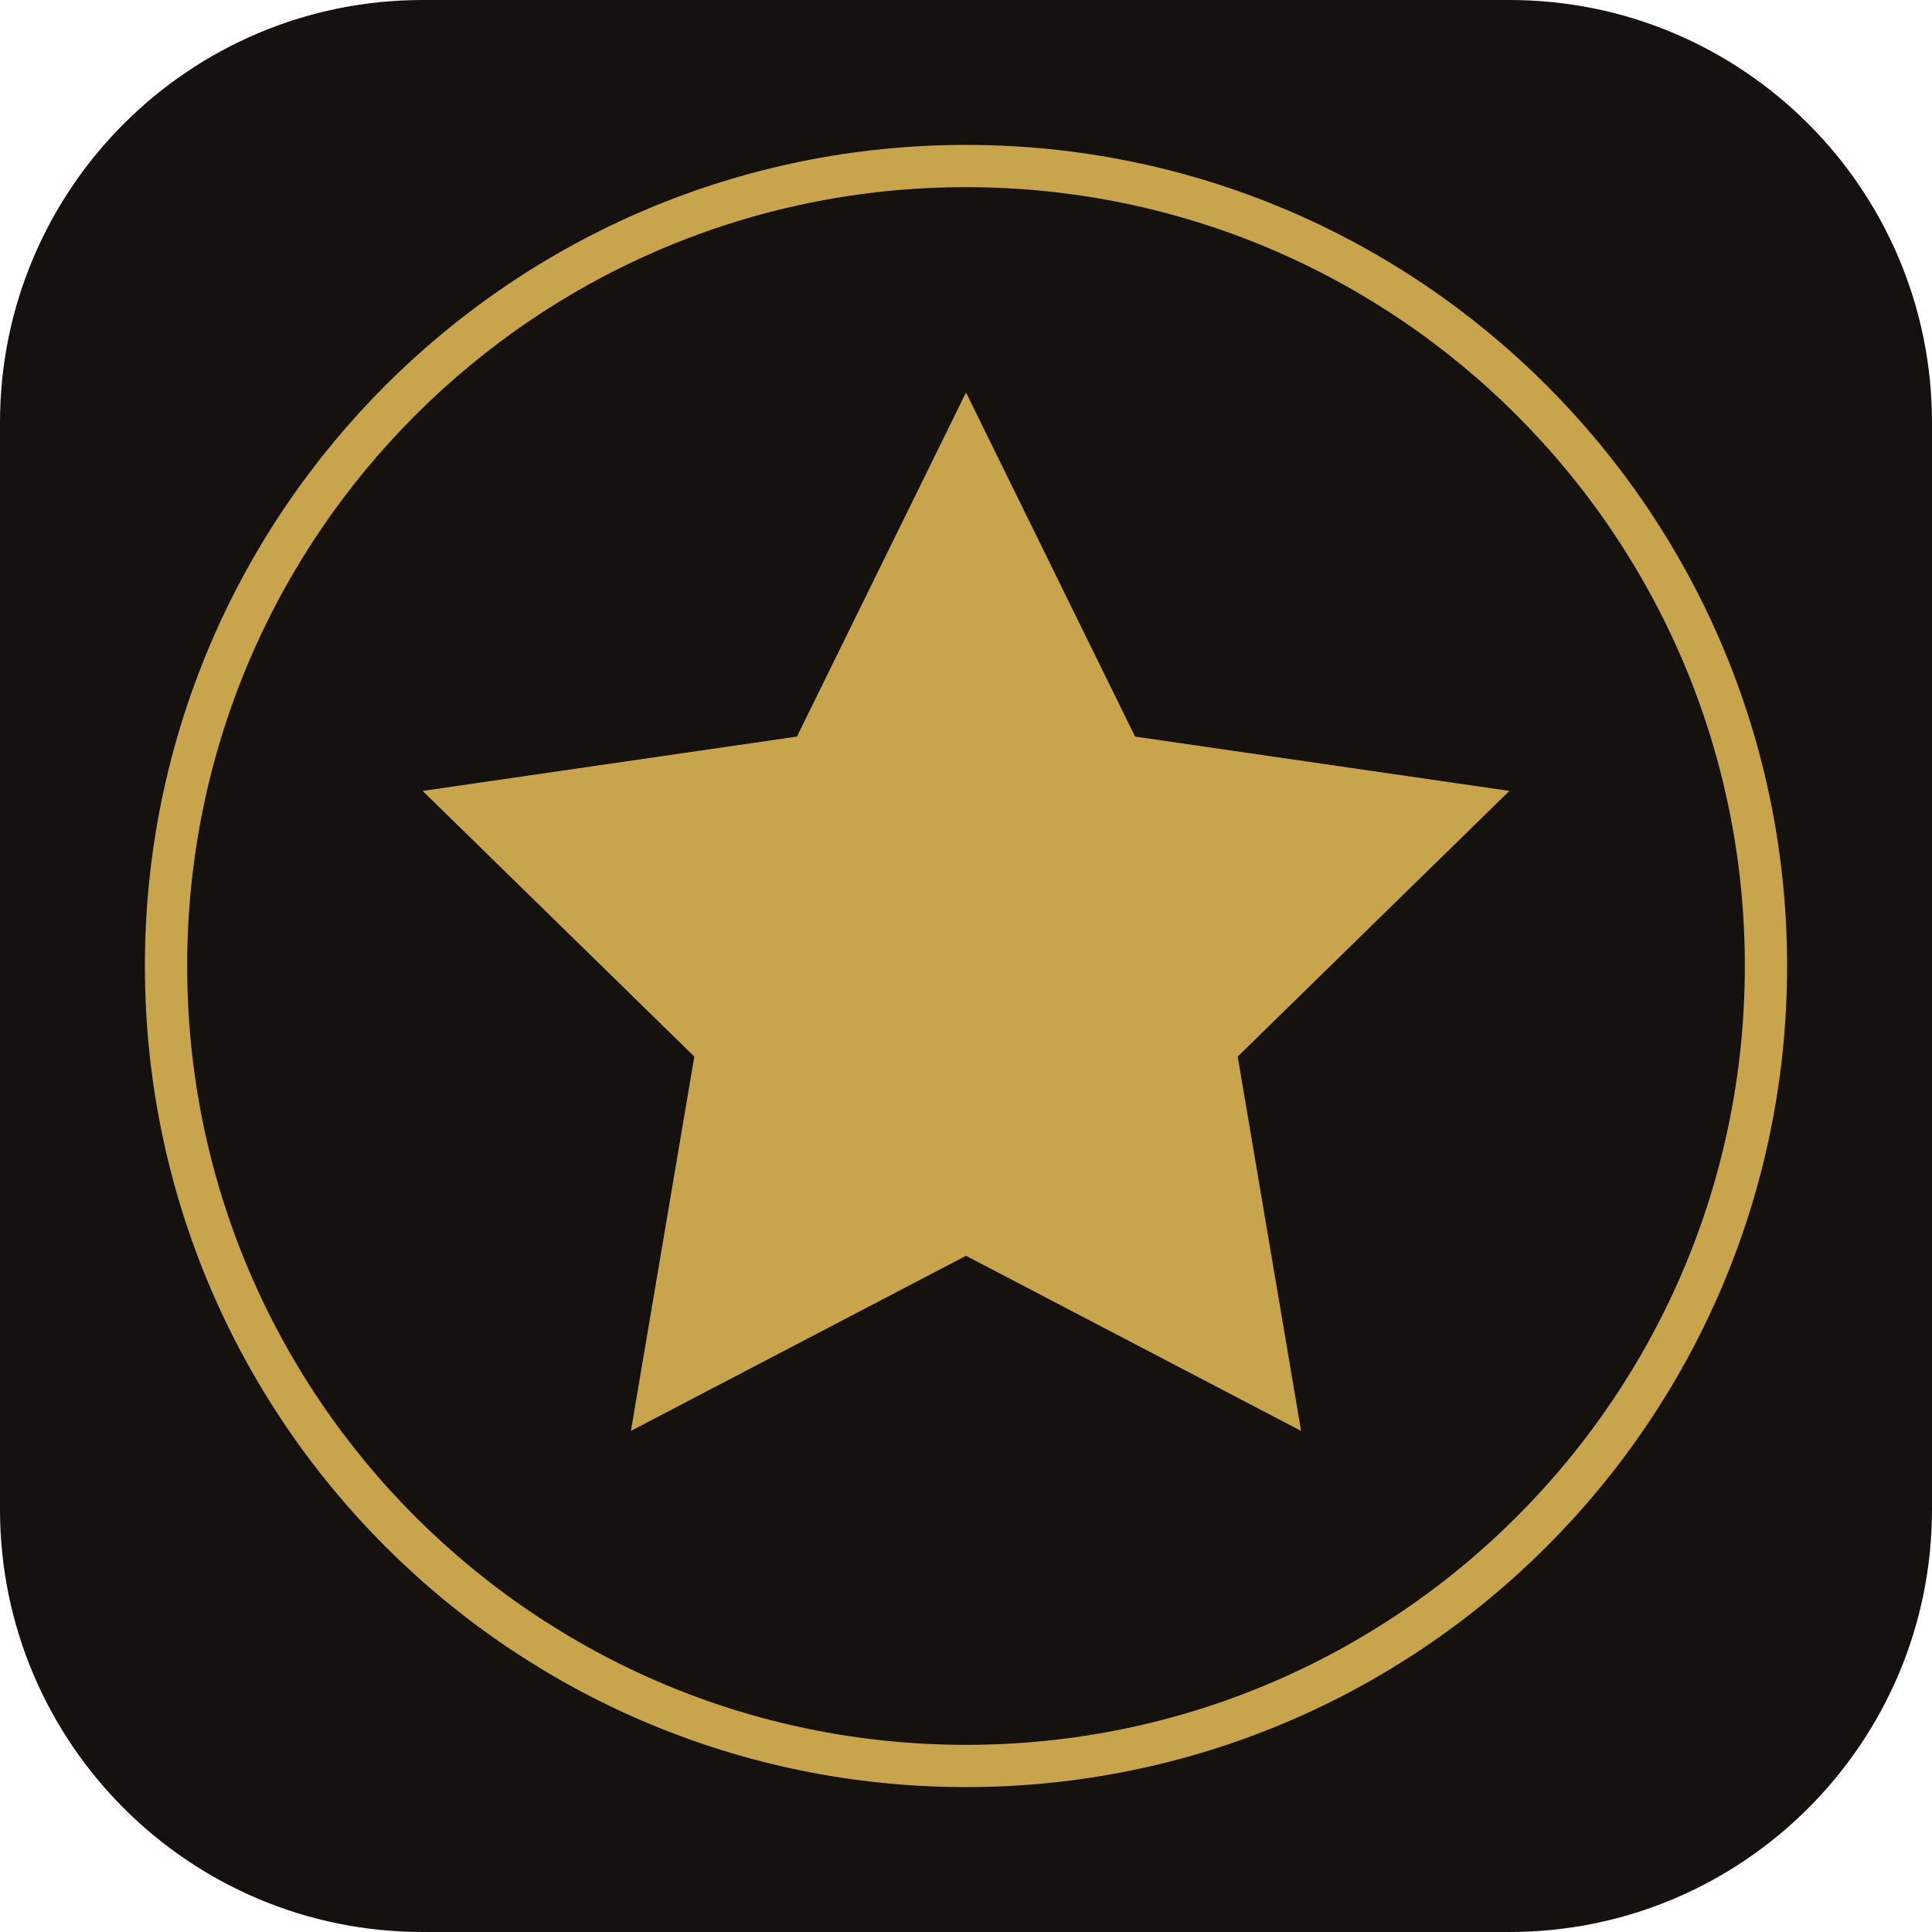
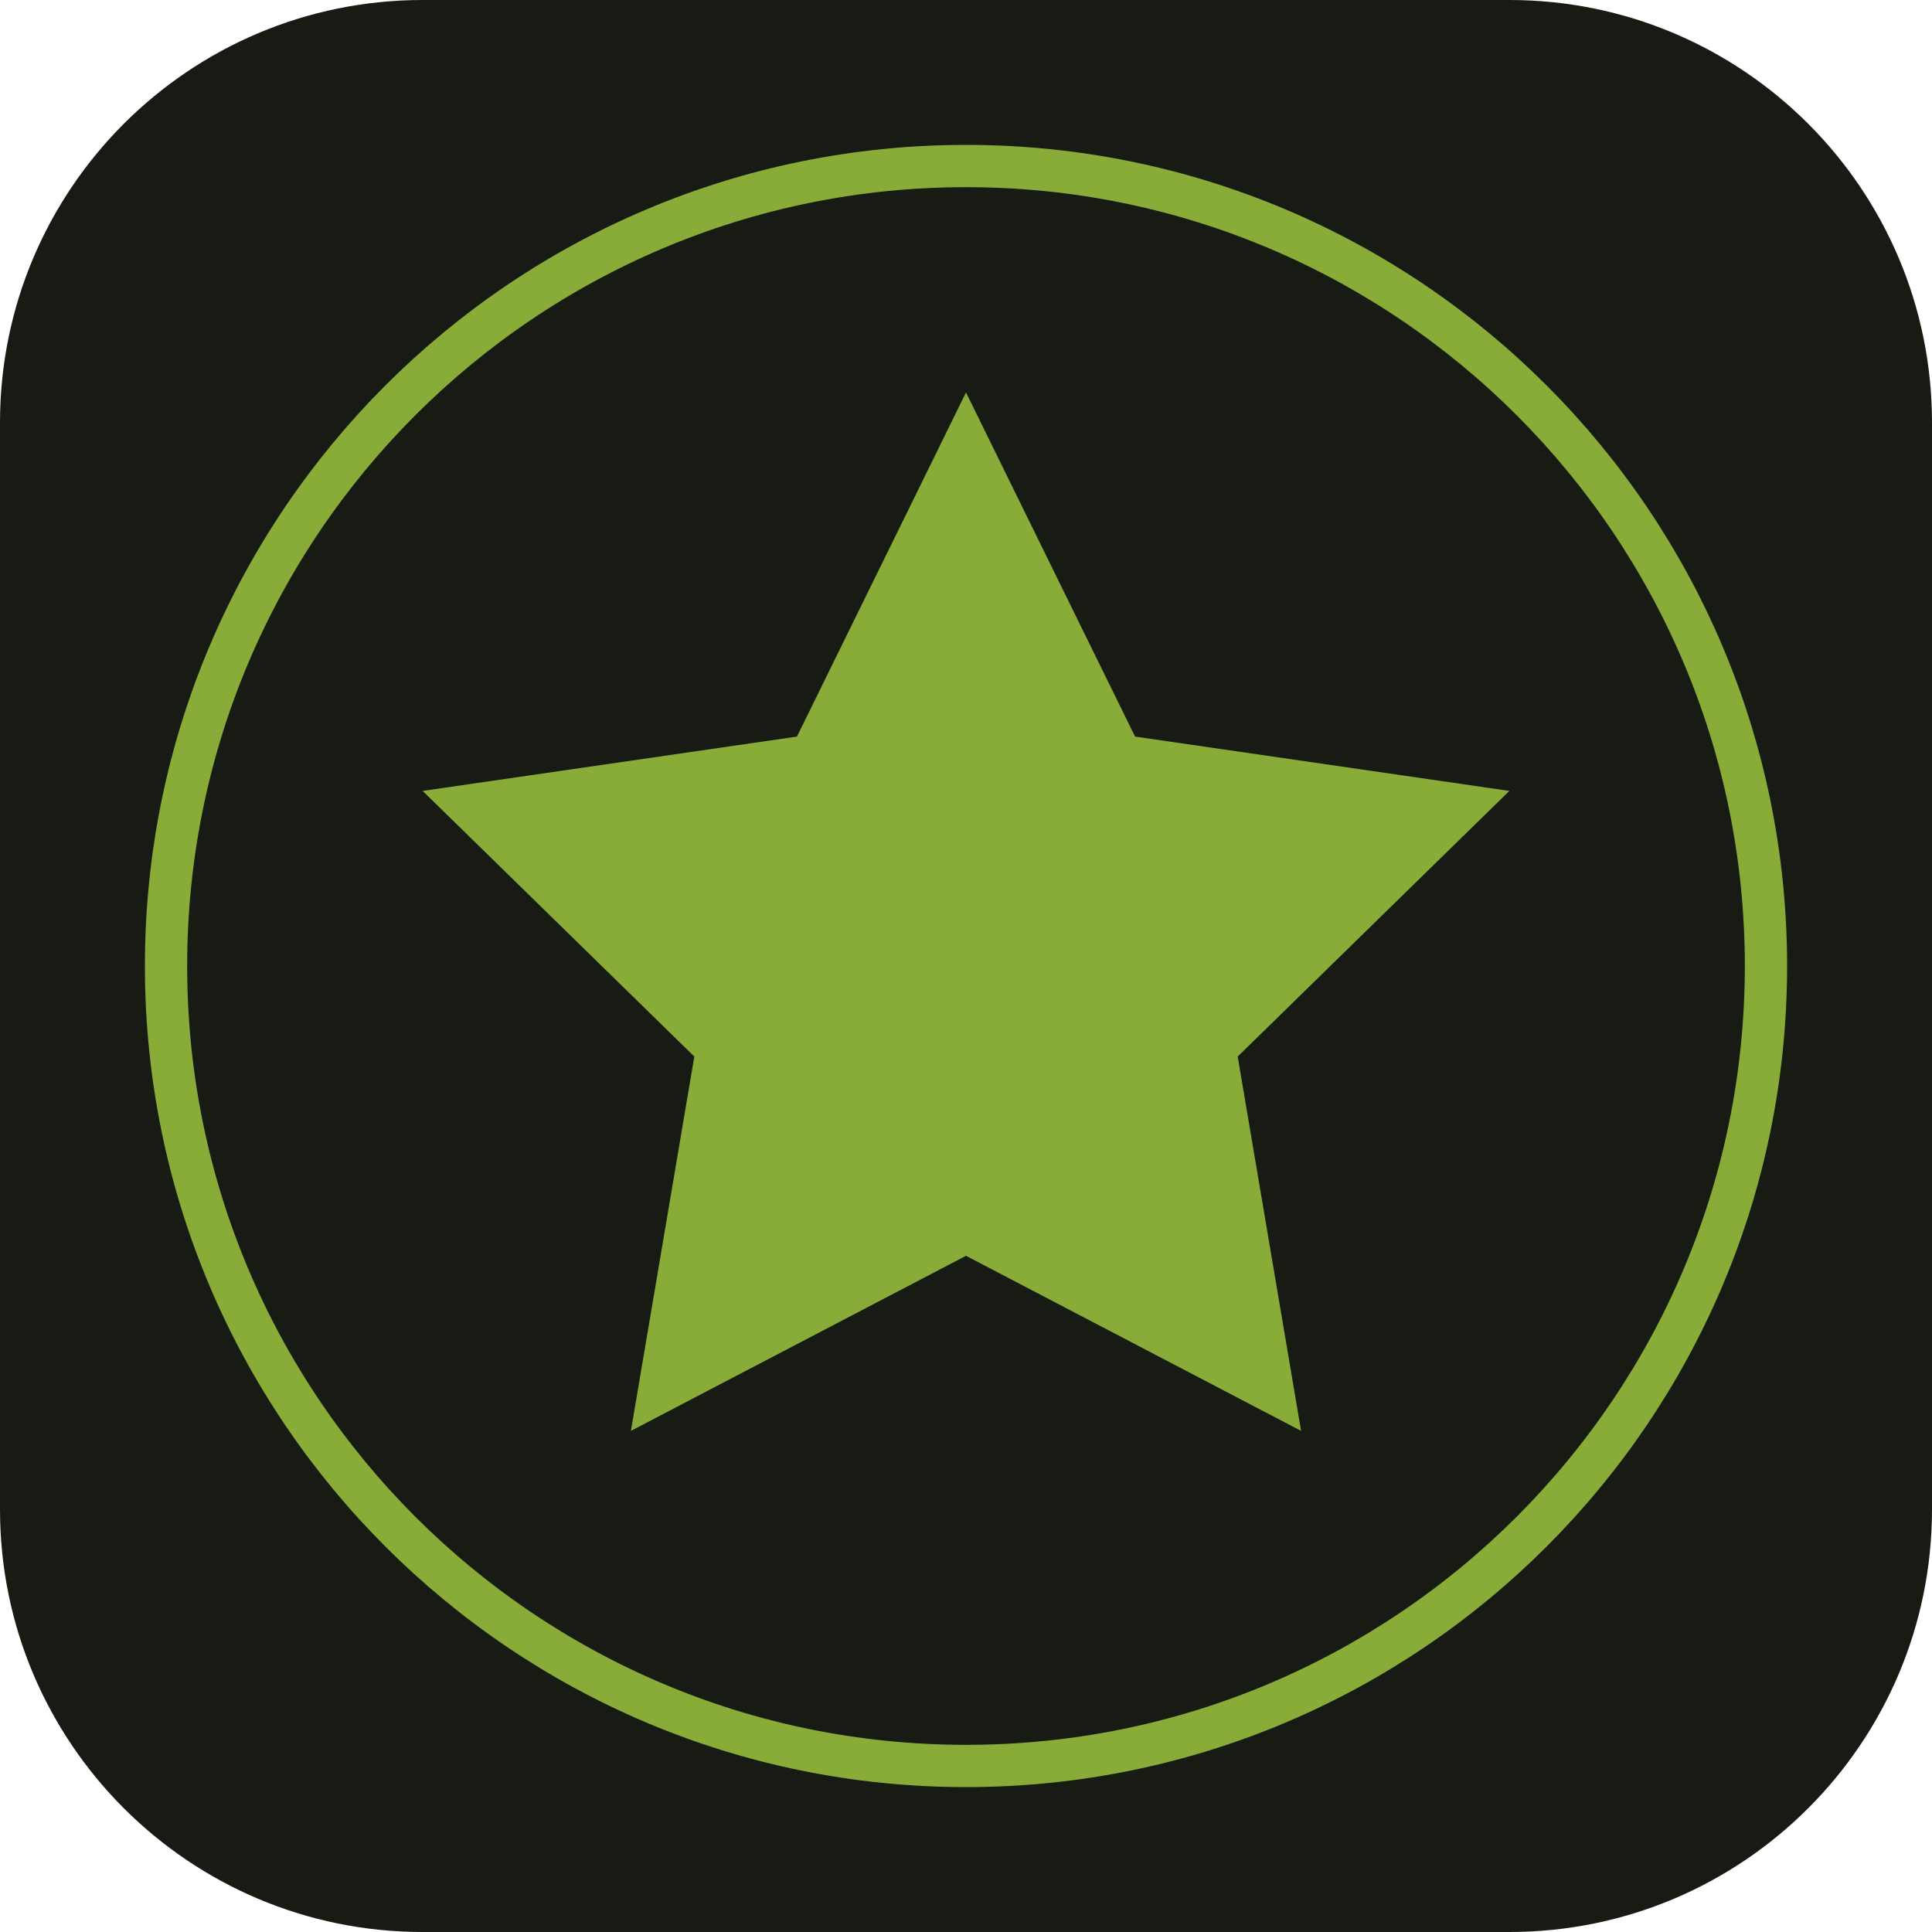
<svg xmlns="http://www.w3.org/2000/svg" viewBox="0 0 64 64">
-   <rect width="64" height="64" rx="14" fill="#14110f" />
-   <circle cx="32" cy="32" r="26.5" fill="none" stroke="#c8a44c" stroke-width="1.4" />
-   <path d="M32 13l5.6 11.4L50 26.2l-9 8.8 2.1 12.4L32 41.6 20.9 47.4 23 35 14 26.2l12.4-1.8z" fill="#c8a44c" />
+   <rect width="64" height="64" rx="14" fill="#171b13" />
+   <circle cx="32" cy="32" r="26.5" fill="none" stroke="#89ab38" stroke-width="1.4" />
+   <path d="M32 13l5.6 11.4L50 26.2l-9 8.8 2.1 12.4L32 41.6 20.9 47.4 23 35 14 26.2l12.4-1.8z" fill="#89ab38" />
</svg>
